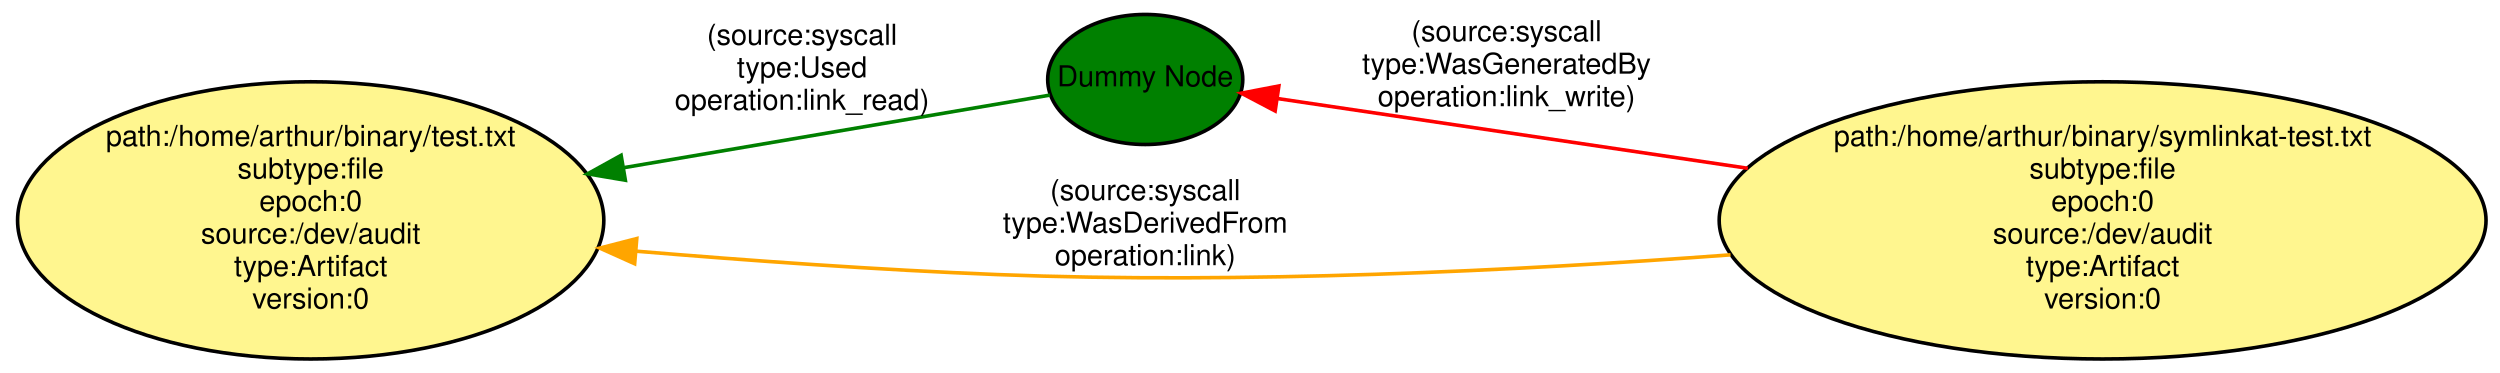
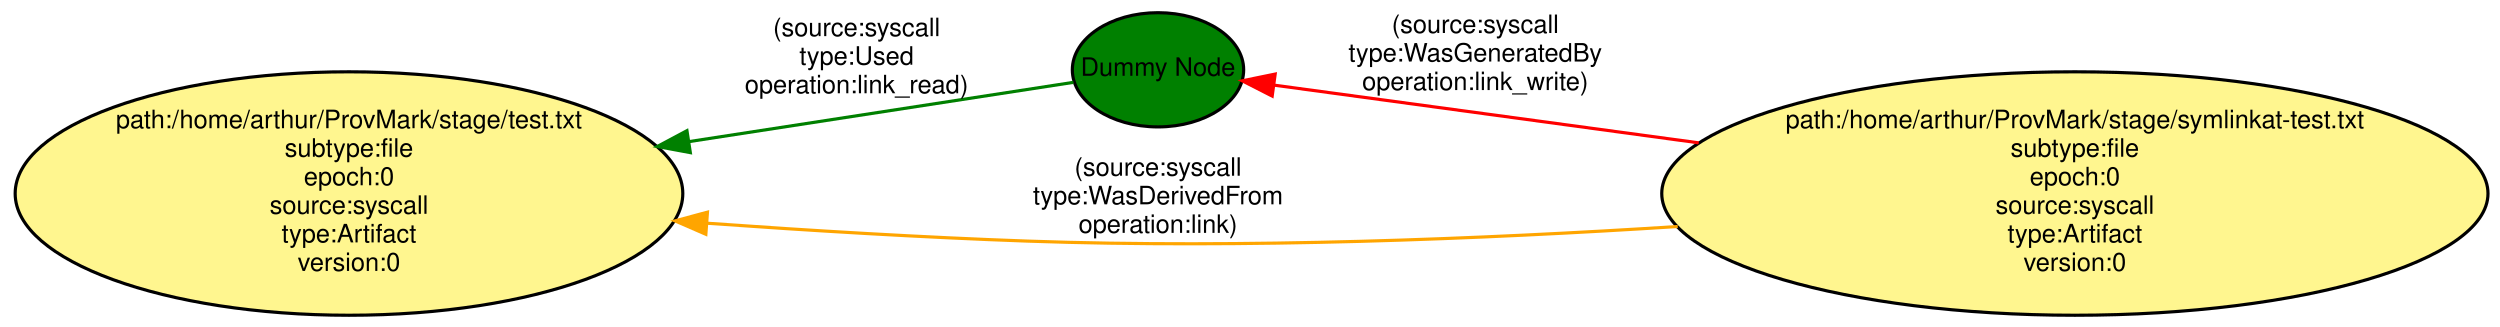
- <svg xmlns="http://www.w3.org/2000/svg" width="692pt" height="103pt" viewBox="0.00 0.00 692.00 103.00">
+ <svg xmlns="http://www.w3.org/2000/svg" width="788pt" height="103pt" viewBox="0.00 0.00 788.00 103.00">
  <g id="graph0" class="graph" transform="scale(1 1) rotate(0) translate(4 99)">
-     <polygon fill="white" stroke="white" points="-4,5 -4,-99 689,-99 689,5 -4,5" />
+     <polygon fill="white" stroke="white" points="-4,5 -4,-99 785,-99 785,5 -4,5" />
    <g id="node1" class="node">
-       <ellipse fill="green" stroke="black" cx="313" cy="-77" rx="27" ry="18" />
-       <text text-anchor="middle" x="313" y="-75.1" font-family="Helvetica,sans-Serif" font-size="8.00">Dummy Node</text>
+       <ellipse fill="green" stroke="black" cx="361" cy="-77" rx="27" ry="18" />
+       <text text-anchor="middle" x="361" y="-75.1" font-family="Helvetica,sans-Serif" font-size="8.00">Dummy Node</text>
    </g>
    <g id="node2" class="node">
-       <ellipse fill="#fff68f" stroke="black" cx="82" cy="-38" rx="81.135" ry="38.368" />
-       <text text-anchor="middle" x="82" y="-58.6" font-family="Helvetica,sans-Serif" font-size="8.00">path:/home/arthur/binary/test.txt</text>
-       <text text-anchor="middle" x="82" y="-49.6" font-family="Helvetica,sans-Serif" font-size="8.00">subtype:file</text>
-       <text text-anchor="middle" x="82" y="-40.6" font-family="Helvetica,sans-Serif" font-size="8.00">epoch:0</text>
-       <text text-anchor="middle" x="82" y="-31.6" font-family="Helvetica,sans-Serif" font-size="8.00">source:/dev/audit</text>
-       <text text-anchor="middle" x="82" y="-22.6" font-family="Helvetica,sans-Serif" font-size="8.00">type:Artifact</text>
-       <text text-anchor="middle" x="82" y="-13.6" font-family="Helvetica,sans-Serif" font-size="8.00">version:0</text>
+       <ellipse fill="#fff68f" stroke="black" cx="106" cy="-38" rx="105.218" ry="38.368" />
+       <text text-anchor="middle" x="106" y="-58.6" font-family="Helvetica,sans-Serif" font-size="8.00">path:/home/arthur/ProvMark/stage/test.txt</text>
+       <text text-anchor="middle" x="106" y="-49.6" font-family="Helvetica,sans-Serif" font-size="8.00">subtype:file</text>
+       <text text-anchor="middle" x="106" y="-40.6" font-family="Helvetica,sans-Serif" font-size="8.00">epoch:0</text>
+       <text text-anchor="middle" x="106" y="-31.6" font-family="Helvetica,sans-Serif" font-size="8.00">source:syscall</text>
+       <text text-anchor="middle" x="106" y="-22.6" font-family="Helvetica,sans-Serif" font-size="8.00">type:Artifact</text>
+       <text text-anchor="middle" x="106" y="-13.6" font-family="Helvetica,sans-Serif" font-size="8.00">version:0</text>
    </g>
    <g id="edge1" class="edge">
-       <path fill="none" stroke="green" d="M286.618,-72.677C258.211,-67.839 210.65,-59.739 168.636,-52.584" />
-       <polygon fill="green" stroke="green" points="169.097,-49.112 158.651,-50.884 167.922,-56.013 169.097,-49.112" />
-       <text text-anchor="middle" x="218" y="-86.6" font-family="Helvetica,sans-Serif" font-size="8.00">(source:syscall</text>
-       <text text-anchor="middle" x="218" y="-77.6" font-family="Helvetica,sans-Serif" font-size="8.00">type:Used</text>
-       <text text-anchor="middle" x="218" y="-68.6" font-family="Helvetica,sans-Serif" font-size="8.00">operation:link_read)</text>
+       <path fill="none" stroke="green" d="M334.349,-73.046C305.793,-68.644 257.782,-61.243 213.218,-54.374" />
+       <polygon fill="green" stroke="green" points="213.593,-50.89 203.176,-52.826 212.526,-57.808 213.593,-50.89" />
+       <text text-anchor="middle" x="266" y="-87.6" font-family="Helvetica,sans-Serif" font-size="8.00">(source:syscall</text>
+       <text text-anchor="middle" x="266" y="-78.6" font-family="Helvetica,sans-Serif" font-size="8.00">type:Used</text>
+       <text text-anchor="middle" x="266" y="-69.6" font-family="Helvetica,sans-Serif" font-size="8.00">operation:link_read)</text>
    </g>
    <g id="node3" class="node">
-       <ellipse fill="#fff68f" stroke="black" cx="578" cy="-38" rx="106.132" ry="38.368" />
-       <text text-anchor="middle" x="578" y="-58.6" font-family="Helvetica,sans-Serif" font-size="8.00">path:/home/arthur/binary/symlinkat-test.txt</text>
-       <text text-anchor="middle" x="578" y="-49.6" font-family="Helvetica,sans-Serif" font-size="8.00">subtype:file</text>
-       <text text-anchor="middle" x="578" y="-40.6" font-family="Helvetica,sans-Serif" font-size="8.00">epoch:0</text>
-       <text text-anchor="middle" x="578" y="-31.6" font-family="Helvetica,sans-Serif" font-size="8.00">source:/dev/audit</text>
-       <text text-anchor="middle" x="578" y="-22.6" font-family="Helvetica,sans-Serif" font-size="8.00">type:Artifact</text>
-       <text text-anchor="middle" x="578" y="-13.6" font-family="Helvetica,sans-Serif" font-size="8.00">version:0</text>
+       <ellipse fill="#fff68f" stroke="black" cx="650" cy="-38" rx="130.215" ry="38.368" />
+       <text text-anchor="middle" x="650" y="-58.6" font-family="Helvetica,sans-Serif" font-size="8.00">path:/home/arthur/ProvMark/stage/symlinkat-test.txt</text>
+       <text text-anchor="middle" x="650" y="-49.6" font-family="Helvetica,sans-Serif" font-size="8.00">subtype:file</text>
+       <text text-anchor="middle" x="650" y="-40.6" font-family="Helvetica,sans-Serif" font-size="8.00">epoch:0</text>
+       <text text-anchor="middle" x="650" y="-31.6" font-family="Helvetica,sans-Serif" font-size="8.00">source:syscall</text>
+       <text text-anchor="middle" x="650" y="-22.6" font-family="Helvetica,sans-Serif" font-size="8.00">type:Artifact</text>
+       <text text-anchor="middle" x="650" y="-13.6" font-family="Helvetica,sans-Serif" font-size="8.00">version:0</text>
    </g>
    <g id="edge2" class="edge">
-       <path fill="none" stroke="red" d="M479.816,-52.411C434.395,-59.147 383.102,-66.753 349.751,-71.698" />
-       <polygon fill="red" stroke="red" points="348.962,-68.277 339.584,-73.206 349.989,-75.201 348.962,-68.277" />
-       <text text-anchor="middle" x="413" y="-87.6" font-family="Helvetica,sans-Serif" font-size="8.00">(source:syscall</text>
-       <text text-anchor="middle" x="413" y="-78.6" font-family="Helvetica,sans-Serif" font-size="8.00">type:WasGeneratedBy</text>
-       <text text-anchor="middle" x="413" y="-69.6" font-family="Helvetica,sans-Serif" font-size="8.00">operation:link_write)</text>
+       <path fill="none" stroke="red" d="M531.438,-53.975C483.386,-60.505 431.321,-67.58 397.77,-72.139" />
+       <polygon fill="red" stroke="red" points="396.994,-68.713 387.556,-73.527 397.936,-75.649 396.994,-68.713" />
+       <text text-anchor="middle" x="461" y="-88.6" font-family="Helvetica,sans-Serif" font-size="8.00">(source:syscall</text>
+       <text text-anchor="middle" x="461" y="-79.6" font-family="Helvetica,sans-Serif" font-size="8.00">type:WasGeneratedBy</text>
+       <text text-anchor="middle" x="461" y="-70.6" font-family="Helvetica,sans-Serif" font-size="8.00">operation:link_write)</text>
    </g>
    <g id="edge3" class="edge">
-       <path fill="none" stroke="orange" d="M475.007,-28.459C415.759,-24.049 339.674,-20.319 272,-23 239.354,-24.293 203.611,-26.839 172.08,-29.471" />
-       <polygon fill="orange" stroke="orange" points="171.668,-25.993 162,-30.327 172.26,-32.968 171.668,-25.993" />
-       <text text-anchor="middle" x="313" y="-43.6" font-family="Helvetica,sans-Serif" font-size="8.00">(source:syscall</text>
-       <text text-anchor="middle" x="313" y="-34.6" font-family="Helvetica,sans-Serif" font-size="8.00">type:WasDerivedFrom</text>
-       <text text-anchor="middle" x="313" y="-25.6" font-family="Helvetica,sans-Serif" font-size="8.00">operation:link)</text>
+       <path fill="none" stroke="orange" d="M524.823,-27.606C463.233,-23.656 387.713,-20.619 320,-23 287.097,-24.157 251.388,-26.317 218.779,-28.644" />
+       <polygon fill="orange" stroke="orange" points="218.486,-25.156 208.766,-29.371 218.993,-32.138 218.486,-25.156" />
+       <text text-anchor="middle" x="361" y="-43.6" font-family="Helvetica,sans-Serif" font-size="8.00">(source:syscall</text>
+       <text text-anchor="middle" x="361" y="-34.6" font-family="Helvetica,sans-Serif" font-size="8.00">type:WasDerivedFrom</text>
+       <text text-anchor="middle" x="361" y="-25.6" font-family="Helvetica,sans-Serif" font-size="8.00">operation:link)</text>
    </g>
  </g>
</svg>
